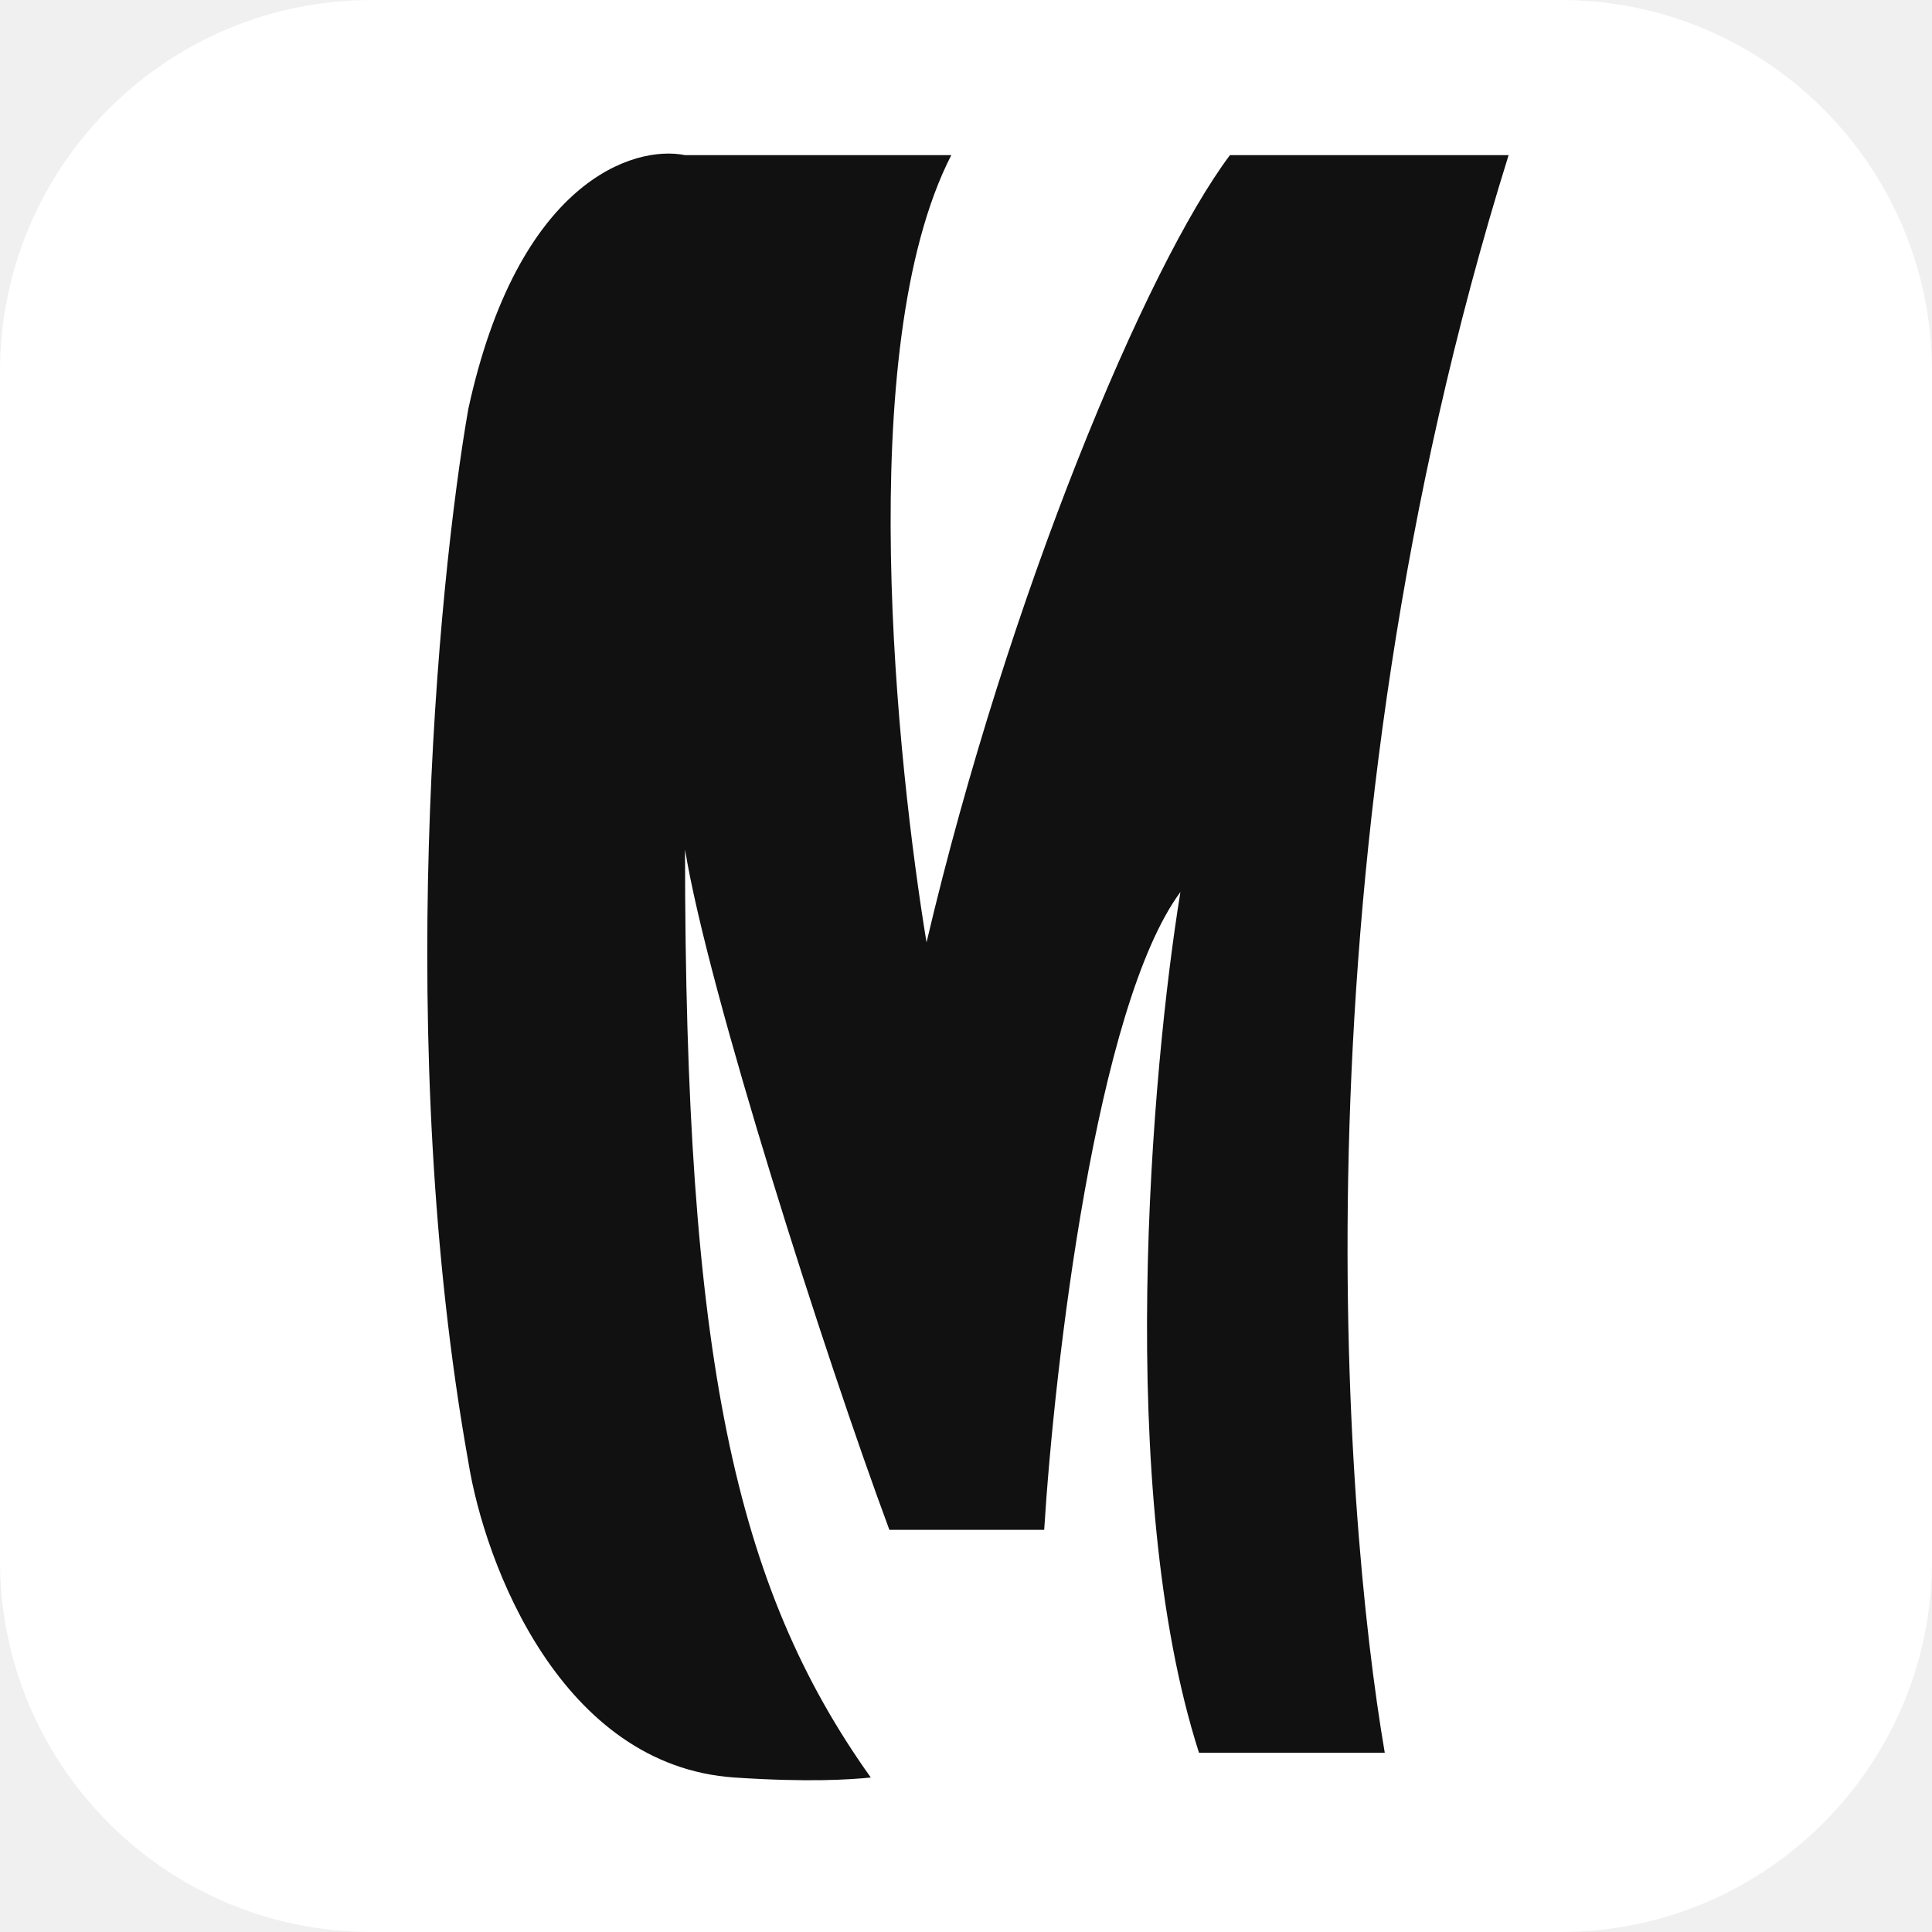
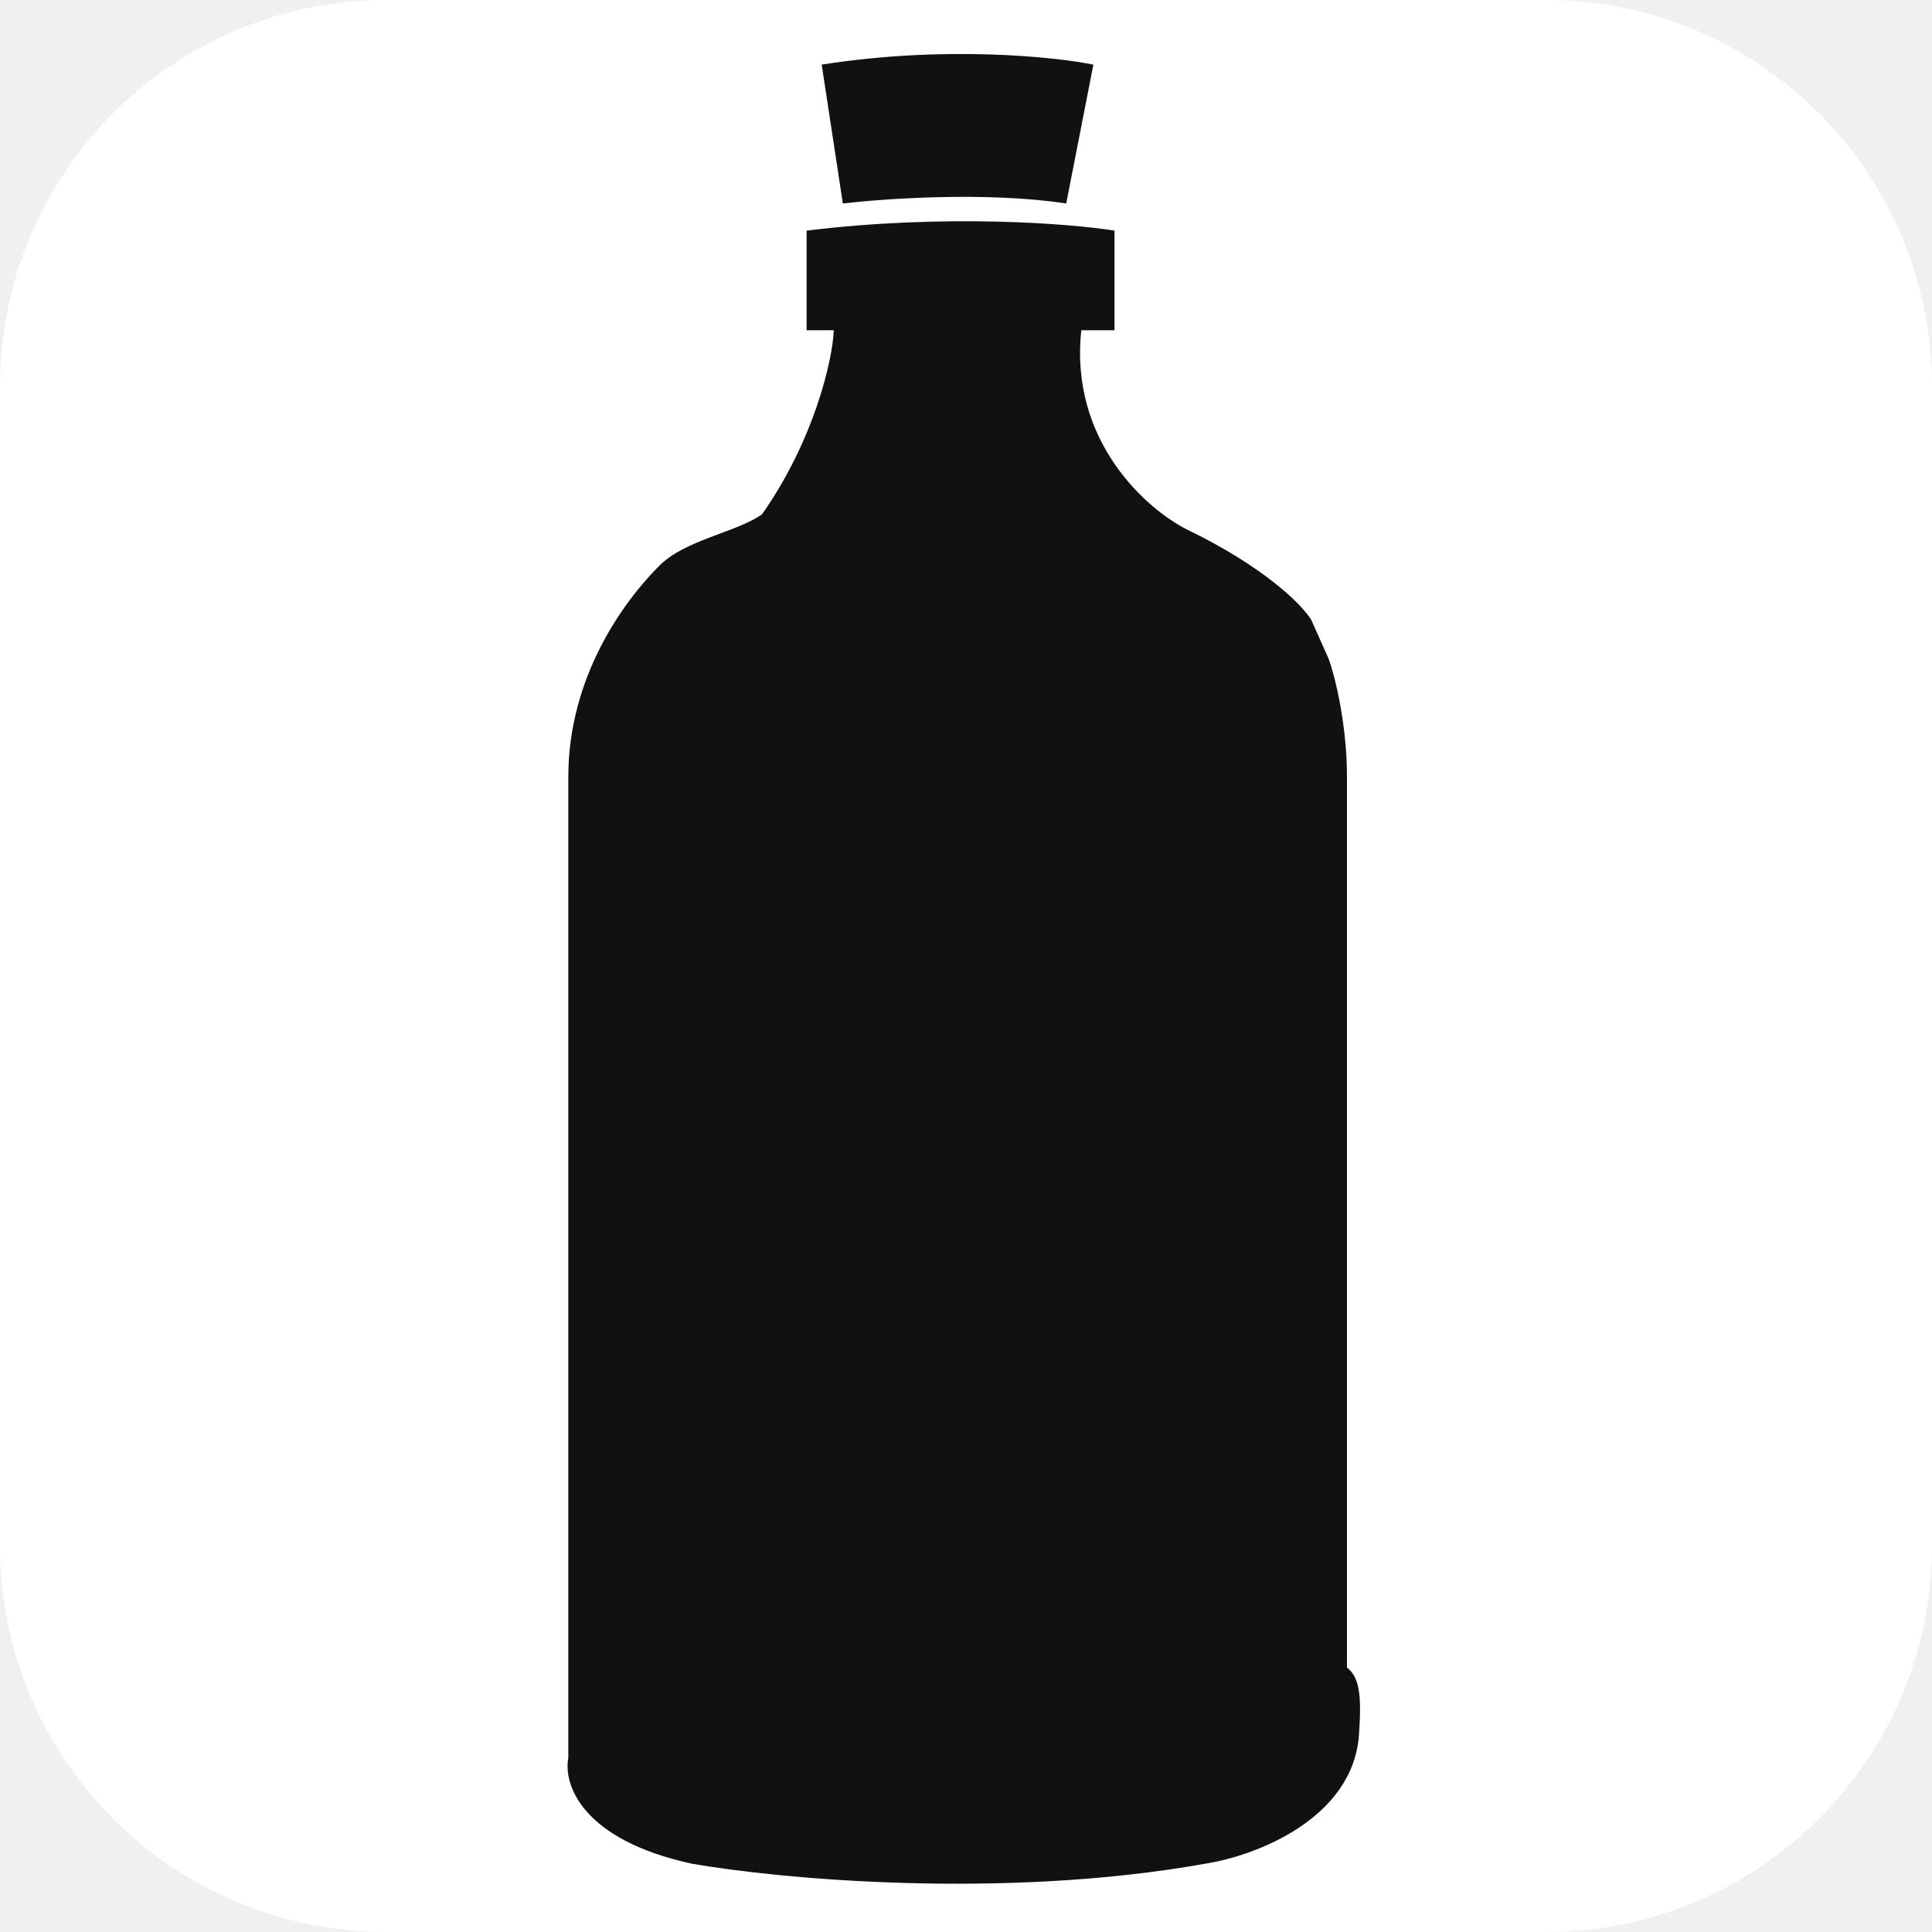
- <svg xmlns="http://www.w3.org/2000/svg" viewBox="-34.5 -12.4 156 156">
-   <rect x="-34.5" y="-12.4" width="156" height="156" rx="30" fill="#FFFFFF" />
-   <path d="M3.313 105.626C-2.687 72.025 0.813 34.959 3.313 20.625C7.313 2.226 16.646 -0.708 20.813 0.126H42.313C34.313 15.726 37.98 49.526 40.313 63.693C46.907 35.693 58.06 9.126 64.813 0.126H87.313C69.713 56.526 73.98 109.626 77.313 129.126H62.313C55.513 107.926 58.48 73.959 60.813 59.626C54.013 68.826 50.646 97.792 49.813 111.126H37.313C32.113 97.126 22.646 67.526 20.813 56.193C20.813 97.193 24.813 115.693 35.813 131.126C34.146 131.292 30.813 131.526 24.813 131.126C10.838 130.194 4.646 113.959 3.313 105.626Z" fill="#111111" />
+ <svg xmlns="http://www.w3.org/2000/svg" viewBox="0 0 320 320">
+   <rect width="320" height="320" rx="64" fill="#FFFFFF" />
+   <g transform="translate(94 312) rotate(-90)" fill="#111111">
+     <path d="M3.31 105.6 C-2.69 72 0.81 34.96 3.31 20.6 C7.31 2.2 16.6 -0.7 20.8 0.13 H183.3 C199.8 0.13 212.3 9.2 218.3 15.2 C222.6 19.5 223.8 27.9 226.8 32.2 C239 40.8 252.3 43.9 257.3 44.1 V39.6 H273.8 C276.6 62.4 275 83.1 273.8 90.6 H257.3 V85.1 C238.9 83.1 227.6 96 224.3 102.6 C218.3 115 212.1 121.5 209.3 123.2 L202.8 126.1 C200 127.1 192.1 129.1 183.3 129.1 H35.8 C34.1 131.3 30.8 131.5 24.8 131.1 C10.8 130.2 4.6 114 3.31 105.6 Z" />
+     <path d="M278.3 82.6 C280.3 69.4 279.1 52.5 278.3 45.6 L301.3 42.1 C304.5 62.5 302.6 80.6 301.3 87.1 Z" />
+   </g>
</svg>
